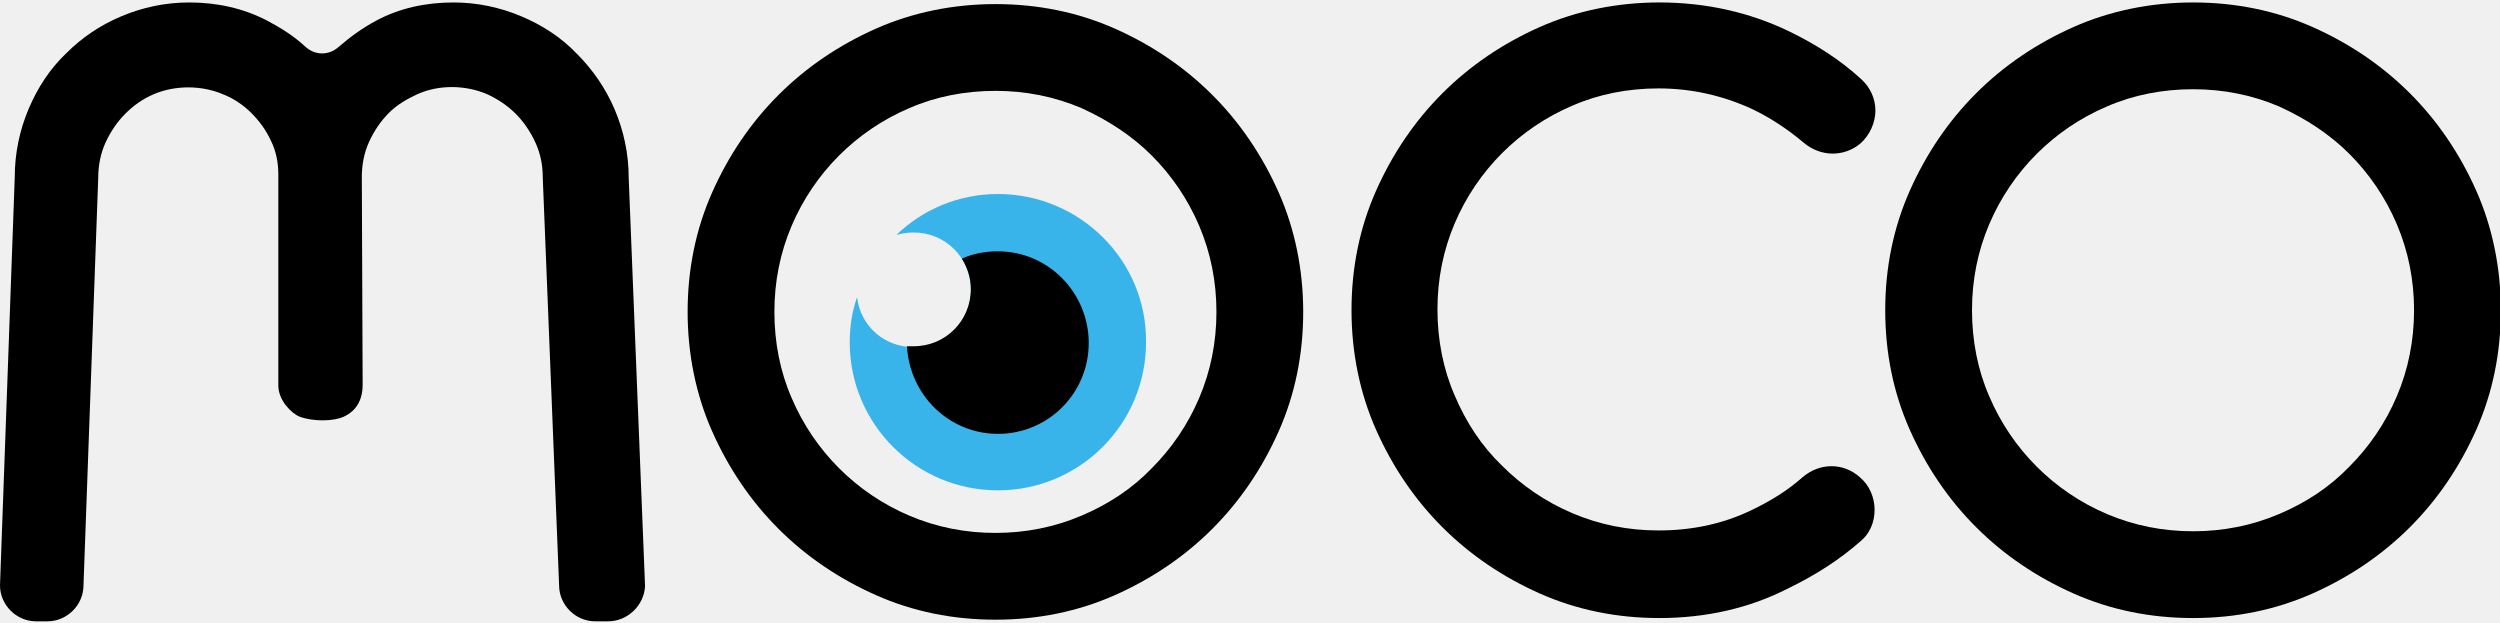
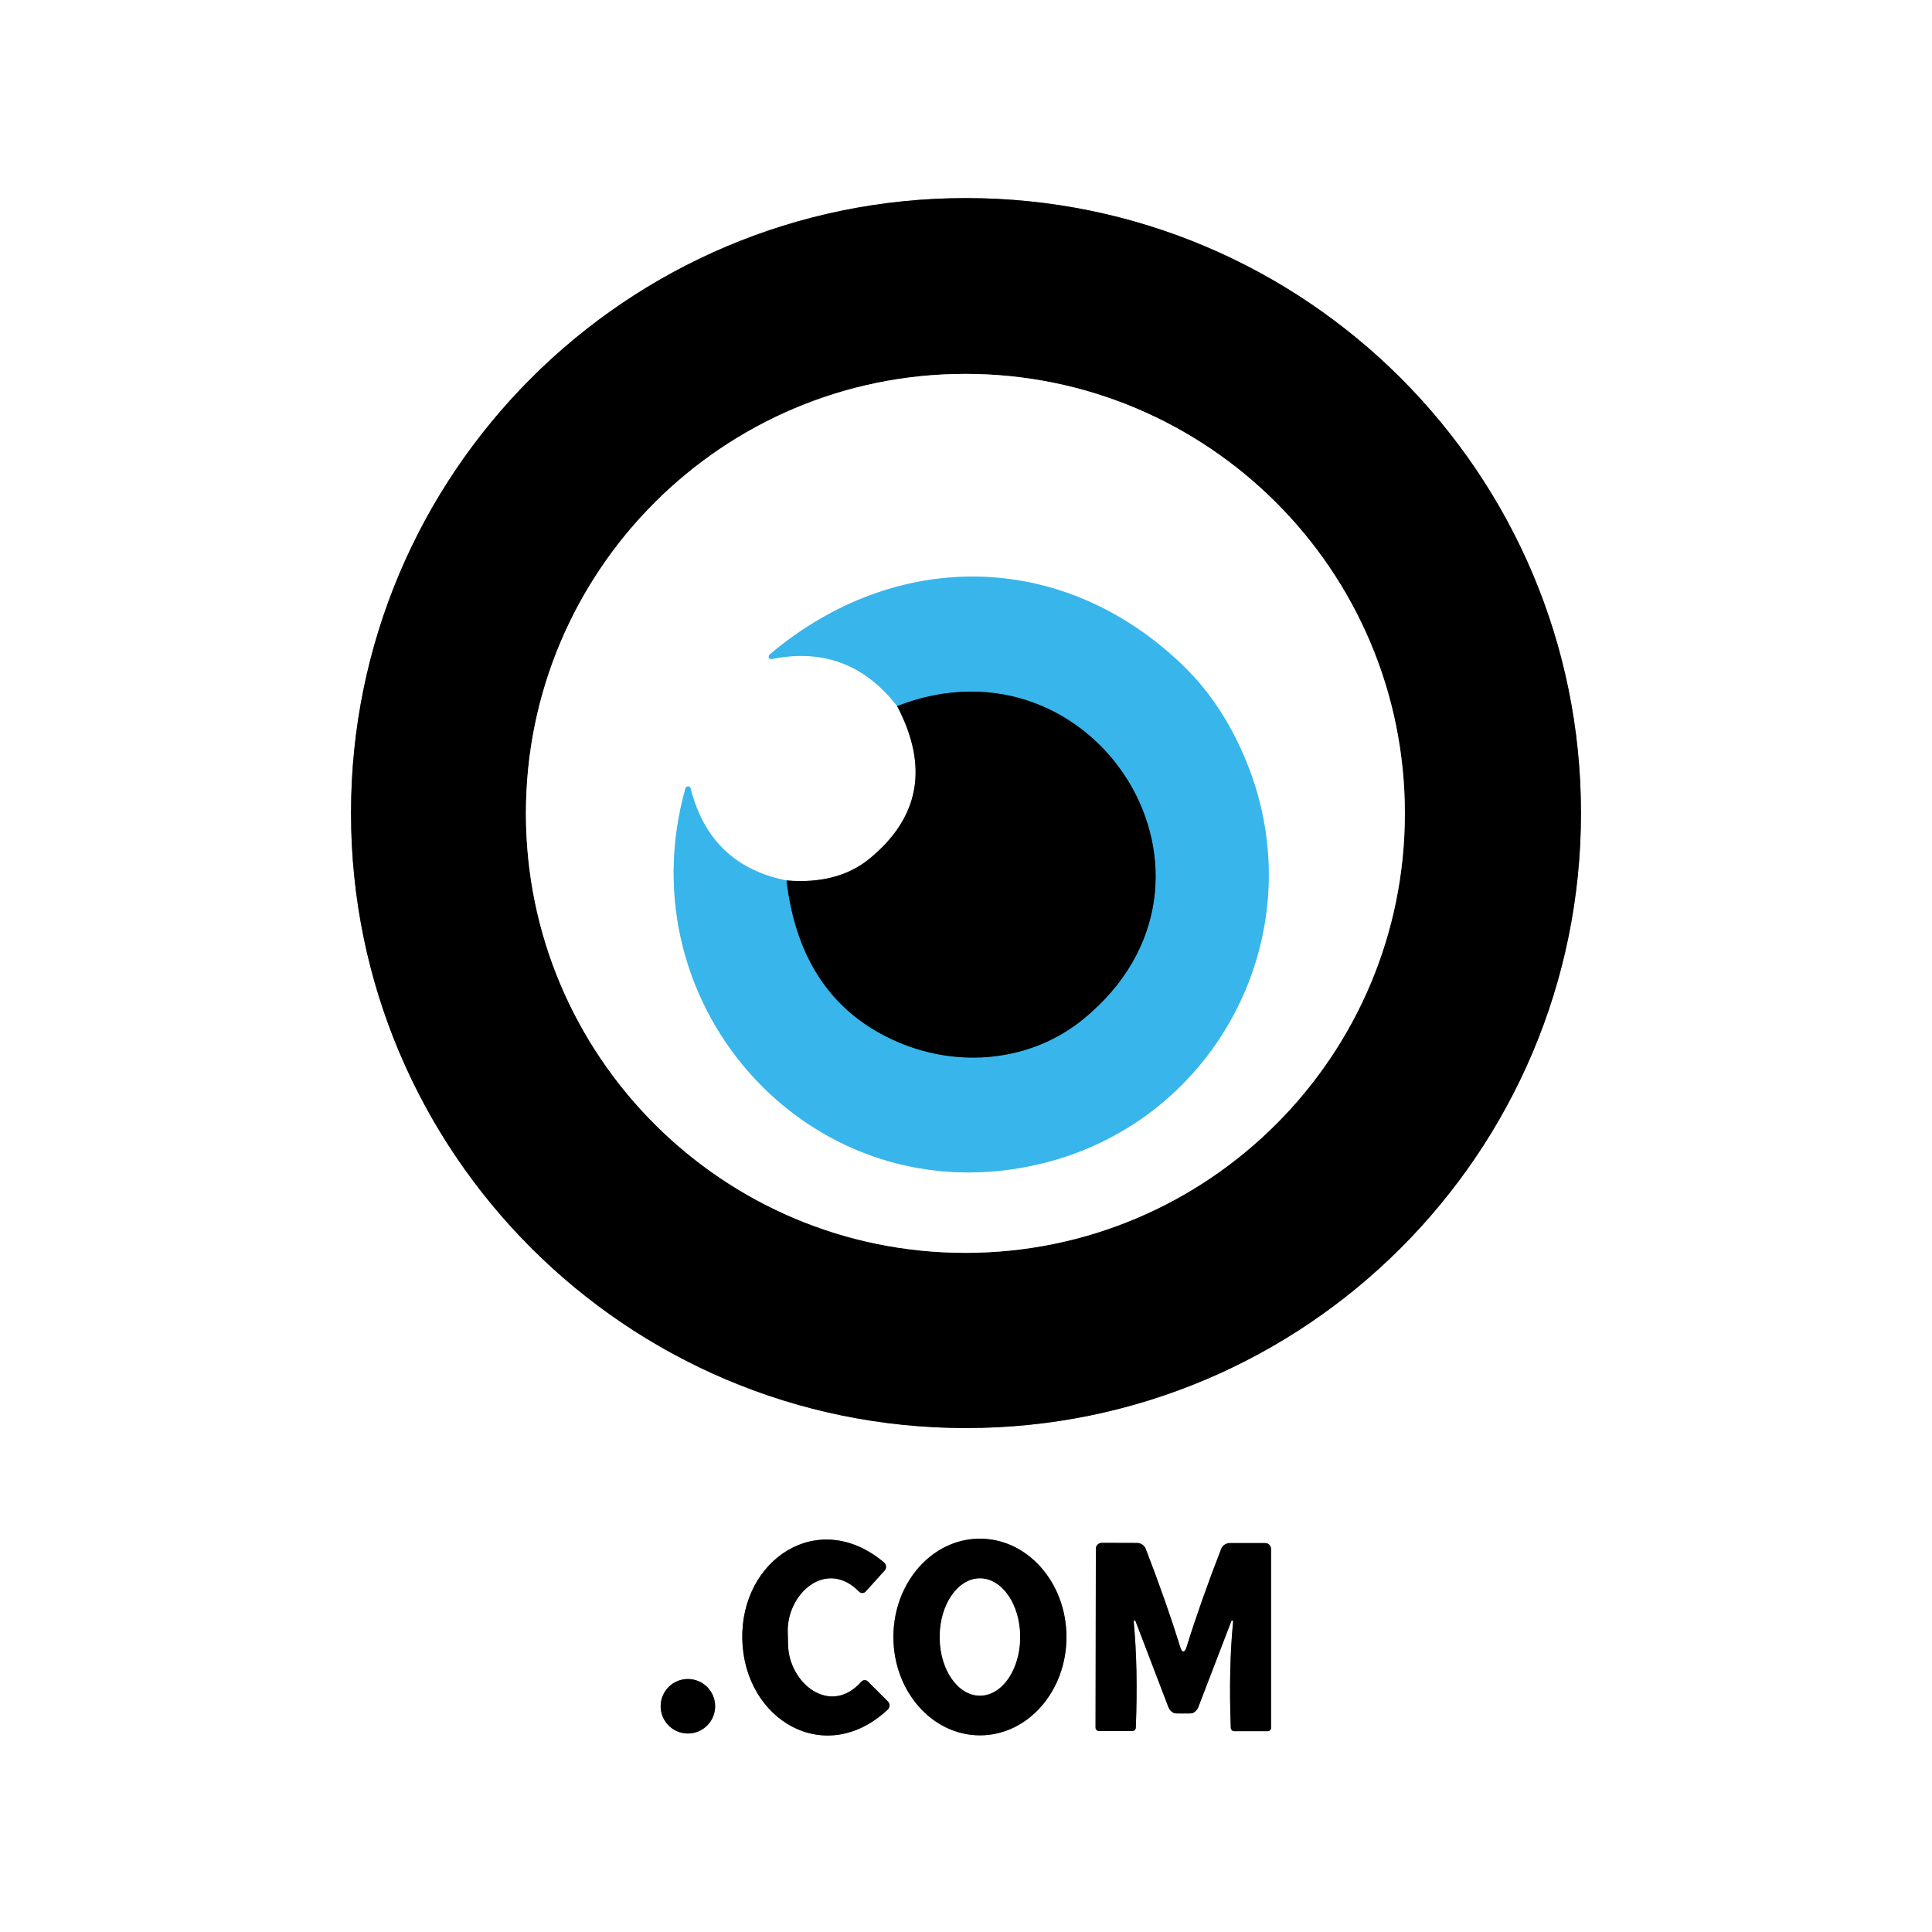
- <svg xmlns="http://www.w3.org/2000/svg" version="1.1" id="Ebene_3" x="0px" y="0px" viewBox="0 0 305.4 76.1" style="enable-background:new 0 0 305.4 76.1;" xml:space="preserve">
-   <style type="text/css">
- 	.st0{fill-rule:evenodd;clip-rule:evenodd;fill:#38B4EA;}
- 	.st1{fill-rule:evenodd;clip-rule:evenodd;}
- </style>
-   <g>
-     <path class="st0" d="M121.9,23.7c-4.8,0-9.2,1.9-12.4,5c0.7-0.2,1.4-0.3,2.1-0.3c3.9,0,7,3.1,7,7c0,3.9-3.1,7-7,7   c-3.6,0-6.5-2.6-6.9-6.1c-0.6,1.7-0.9,3.6-0.9,5.5c0,10,8.1,18.1,18.1,18.1c10,0,18.1-8.1,18.1-18.1   C140.1,31.8,131.9,23.7,121.9,23.7z" />
-     <g>
-       <g>
-         <path d="M121.6,75.7c-5.2,0-10.1-1-14.6-3c-4.5-2-8.5-4.7-11.9-8.1c-3.4-3.4-6.1-7.4-8.1-11.9c-2-4.5-3-9.5-3-14.6     c0-5.2,1-10.1,3-14.6c2-4.5,4.7-8.5,8.1-11.9c3.4-3.4,7.4-6.1,11.9-8.1c4.5-2,9.5-3,14.6-3c5.2,0,10.1,1,14.6,3     c4.5,2,8.5,4.7,11.9,8.1c3.4,3.4,6.1,7.4,8.1,11.9c2,4.5,3,9.5,3,14.6c0,5.2-1,10.1-3,14.6c-2,4.5-4.7,8.5-8.1,11.9     c-3.4,3.4-7.4,6.1-11.9,8.1C131.7,74.7,126.8,75.7,121.6,75.7z M121.6,11.1c-3.7,0-7.3,0.7-10.5,2.1c-3.3,1.4-6.2,3.4-8.6,5.8     c-2.4,2.4-4.4,5.3-5.8,8.6c-1.4,3.3-2.1,6.8-2.1,10.5c0,3.7,0.7,7.3,2.1,10.5c1.4,3.3,3.4,6.2,5.8,8.6c2.4,2.4,5.3,4.4,8.6,5.8     c3.3,1.4,6.8,2.1,10.5,2.1c3.7,0,7.2-0.7,10.5-2.1s6.2-3.3,8.6-5.8c2.4-2.4,4.4-5.3,5.8-8.6c1.4-3.3,2.1-6.8,2.1-10.5     c0-3.7-0.7-7.2-2.1-10.5c-1.4-3.3-3.4-6.2-5.8-8.6c-2.4-2.4-5.3-4.3-8.6-5.8C128.8,11.8,125.3,11.1,121.6,11.1z" />
-       </g>
-     </g>
-     <path class="st1" d="M121.9,30.7c-1.6,0-3.1,0.3-4.4,0.9c0.7,1.1,1.1,2.4,1.1,3.7c0,3.9-3.1,7-7,7c-0.3,0-0.5,0-0.8,0   c0.3,5.9,5.1,10.7,11.1,10.7c6.2,0,11.1-5,11.1-11.1S128.1,30.7,121.9,30.7z" />
+ <svg xmlns="http://www.w3.org/2000/svg" version="1.1" viewBox="0.00 0.00 190.00 190.00" width="128" height="128">
+   <g stroke-width="2.00" fill="none" stroke-linecap="butt">
+     <path stroke="#808080" vector-effect="non-scaling-stroke" d="   M 155.48 79.96   A 60.48 60.48 0.0 0 0 95.00 19.48   A 60.48 60.48 0.0 0 0 34.52 79.96   A 60.48 60.48 0.0 0 0 95.00 140.44   A 60.48 60.48 0.0 0 0 155.48 79.96" />
+     <path stroke="#808080" vector-effect="non-scaling-stroke" d="   M 73.00 161.25   C 73.20 169.14 81.13 173.89 87.30 168.13   A 0.56 0.55 -44.3 0 0 87.32 167.33   L 85.35 165.36   A 0.44 0.44 0.0 0 0 84.71 165.38   C 81.63 168.84 77.58 165.52 77.50 161.75   Q 77.50 161.45 77.49 161.14   Q 77.48 160.83 77.47 160.52   C 77.36 156.75 81.24 153.23 84.49 156.53   A 0.44 0.44 0.0 0 0 85.13 156.52   L 87.00 154.45   A 0.56 0.55 41.4 0 0 86.94 153.66   C 80.49 148.22 72.80 153.36 73.00 161.25" />
+     <path stroke="#808080" vector-effect="non-scaling-stroke" d="   M 96.353 151.32   A 9.67 8.51 -90.1 0 0 87.86 161.005   A 9.67 8.51 -90.1 0 0 96.387 170.66   A 9.67 8.51 -90.1 0 0 104.88 160.975   A 9.67 8.51 -90.1 0 0 96.353 151.32" />
+     <path stroke="#808080" vector-effect="non-scaling-stroke" d="   M 116.37 168.51   Q 117.18 168.51 117.24 168.49   A 1.04 1.03 -89.2 0 0 117.84 167.90   L 121.09 159.44   A 0.09 0.09 0.0 0 1 121.27 159.48   Q 120.82 164.01 121.04 169.92   A 0.35 0.35 0.0 0 0 121.39 170.25   L 124.67 170.25   A 0.33 0.33 0.0 0 0 125.00 169.92   L 125.00 152.33   A 0.58 0.58 0.0 0 0 124.42 151.75   L 120.95 151.75   A 0.93 0.92 -79.3 0 0 120.09 152.34   Q 118.10 157.45 116.67 162.04   Q 116.55 162.41 116.38 162.41   Q 116.20 162.41 116.09 162.04   Q 114.66 157.45 112.68 152.33   A 0.93 0.92 79.4 0 0 111.83 151.74   L 108.36 151.73   A 0.58 0.58 0.0 0 0 107.77 152.31   L 107.74 169.90   A 0.33 0.33 0.0 0 0 108.07 170.23   L 111.35 170.24   A 0.35 0.35 0.0 0 0 111.70 169.91   Q 111.93 164.00 111.49 159.47   A 0.09 0.09 0.0 0 1 111.67 159.43   L 114.91 167.90   A 1.04 1.03 89.3 0 0 115.50 168.49   Q 115.56 168.51 116.37 168.51" />
+     <path stroke="#808080" vector-effect="non-scaling-stroke" d="   M 70.33 167.80   A 2.68 2.68 0.0 0 0 67.65 165.12   A 2.68 2.68 0.0 0 0 64.97 167.80   A 2.68 2.68 0.0 0 0 67.65 170.48   A 2.68 2.68 0.0 0 0 70.33 167.80" />
+     <path stroke="#808080" vector-effect="non-scaling-stroke" d="   M 138.16 79.99   A 43.22 43.22 0.0 0 0 94.94 36.77   A 43.22 43.22 0.0 0 0 51.72 79.99   A 43.22 43.22 0.0 0 0 94.94 123.21   A 43.22 43.22 0.0 0 0 138.16 79.99" />
+     <path stroke="#808080" vector-effect="non-scaling-stroke" d="   M 88.23 69.44   Q 92.92 78.40 85.48 84.47   Q 82.37 87.00 77.35 86.59" />
+     <path stroke="#9cdaf5" vector-effect="non-scaling-stroke" d="   M 77.35 86.59   Q 69.84 85.10 67.92 77.55   A 0.26 0.26 0.0 0 0 67.41 77.54   C 61.31 99.23 80.18 119.86 102.46 114.42   C 119.87 110.18 129.37 91.47 122.56 74.88   Q 120.25 69.24 116.38 65.49   C 104.52 54.00 88.01 53.94 75.68 64.38   A 0.25 0.25 0.0 0 0 75.89 64.81   Q 83.46 63.28 88.23 69.44" />
+     <path stroke="#1c5b76" vector-effect="non-scaling-stroke" d="   M 77.35 86.59   Q 78.75 98.42 88.38 102.51   C 94.39 105.06 101.42 104.38 106.50 100.25   C 123.28 86.59 107.78 61.82 88.23 69.44" />
+     <path stroke="#808080" vector-effect="non-scaling-stroke" d="   M 96.37 155.23   A 5.76 3.95 -90.0 0 0 92.42 160.99   A 5.76 3.95 -90.0 0 0 96.37 166.75   A 5.76 3.95 -90.0 0 0 100.32 160.99   A 5.76 3.95 -90.0 0 0 96.37 155.23" />
  </g>
-   <g>
-     <path d="M202.7,75.5c-5.2,0-10.1-1-14.6-3c-4.5-2-8.5-4.7-11.9-8.1c-3.4-3.4-6.1-7.4-8.1-11.9c-2-4.5-3-9.5-3-14.6   c0-5.2,1-10.1,3-14.6c2-4.5,4.7-8.5,8.1-11.9c3.4-3.4,7.4-6.1,11.9-8.1c4.5-2,9.5-3,14.6-3c5.7,0,11,1.2,15.8,3.5   c3.3,1.6,6.3,3.5,8.9,5.9c1.1,1,1.7,2.4,1.7,3.8c0,1.5-0.7,3-1.8,4c-2,1.7-4.9,1.7-7-0.1c-1.9-1.6-4-3-6.3-4.1   c-3.5-1.6-7.3-2.5-11.4-2.5c-3.7,0-7.3,0.7-10.5,2.1c-3.3,1.4-6.2,3.4-8.6,5.8c-2.4,2.4-4.4,5.3-5.8,8.6s-2.1,6.8-2.1,10.5   c0,3.7,0.7,7.3,2.1,10.5c1.4,3.3,3.3,6.2,5.8,8.6c2.4,2.4,5.3,4.4,8.6,5.8c3.3,1.4,6.8,2.1,10.5,2.1c4.1,0,7.9-0.8,11.4-2.5   c2.3-1.1,4.4-2.4,6.2-4c2.1-1.8,5-1.8,7,0l-0.5,0.6l0.5-0.6c1.2,1,1.8,2.5,1.8,4c0,1.5-0.6,2.9-1.7,3.8c-2.6,2.3-5.6,4.2-8.9,5.8   C213.7,74.3,208.4,75.5,202.7,75.5z" />
-   </g>
-   <g>
-     <path d="M267.9,75.5c-5.2,0-10.1-1-14.6-3c-4.5-2-8.5-4.7-11.9-8.1c-3.4-3.4-6.1-7.4-8.1-11.9c-2-4.5-3-9.4-3-14.6   c0-5.2,1-10.1,3-14.6c2-4.5,4.7-8.5,8.1-11.9c3.4-3.4,7.4-6.1,11.9-8.1c4.5-2,9.5-3,14.6-3c5.2,0,10.1,1,14.6,3   c4.5,2,8.5,4.7,11.9,8.1c3.4,3.4,6.1,7.4,8.1,11.9c2,4.5,3,9.5,3,14.6c0,5.2-1,10.1-3,14.6c-2,4.5-4.7,8.5-8.1,11.9   c-3.4,3.4-7.4,6.1-11.9,8.1C278,74.5,273.1,75.5,267.9,75.5z M267.9,10.9c-3.7,0-7.3,0.7-10.5,2.1c-3.3,1.4-6.2,3.4-8.6,5.8   c-2.4,2.4-4.4,5.3-5.8,8.6c-1.4,3.3-2.1,6.8-2.1,10.5c0,3.7,0.7,7.3,2.1,10.5c1.4,3.3,3.4,6.2,5.8,8.6c2.4,2.4,5.3,4.4,8.6,5.8   c3.3,1.4,6.8,2.1,10.5,2.1c3.7,0,7.2-0.7,10.5-2.1c3.3-1.4,6.2-3.3,8.6-5.8c2.4-2.4,4.4-5.3,5.8-8.6c1.4-3.3,2.1-6.8,2.1-10.5   c0-3.7-0.7-7.2-2.1-10.5c-1.4-3.3-3.4-6.2-5.8-8.6c-2.4-2.4-5.3-4.3-8.6-5.8C275.1,11.6,271.6,10.9,267.9,10.9z" />
-   </g>
-   <g>
-     <path d="M74.3,75.9h-1.6c-2.4,0-4.4-2-4.4-4.4l-2-49.9c0-1.5-0.3-2.9-0.9-4.2c-0.6-1.3-1.4-2.5-2.4-3.5c-1-1-2.2-1.8-3.5-2.4   c-2.6-1.1-5.8-1.2-8.5,0c-1.3,0.6-2.5,1.3-3.5,2.3c-1,1-1.8,2.2-2.4,3.5c-0.6,1.3-0.9,2.8-0.9,4.3L44.3,47c0,1.9-0.8,3.2-2.3,3.9   c-1.3,0.6-3.8,0.6-5.4,0c-1-0.4-2.6-2-2.6-3.8l0-25.8c0-1.5-0.3-2.9-0.9-4.1c-0.6-1.3-1.4-2.4-2.4-3.4c-1-1-2.2-1.8-3.5-2.3   c-2.6-1.1-5.8-1.1-8.4,0c-1.4,0.6-2.5,1.4-3.5,2.4c-1,1-1.8,2.2-2.4,3.5c-0.6,1.3-0.9,2.8-0.9,4.3l-1.8,49.8c0,2.4-2,4.4-4.4,4.4   H4.4c-2.4,0-4.4-2-4.4-4.4l1.8-49.8c0-3,0.6-5.8,1.7-8.4c1.1-2.6,2.6-4.9,4.6-6.8C10,4.6,12.2,3.1,14.8,2c2.6-1.1,5.4-1.7,8.3-1.7   c3.4,0,6.6,0.7,9.5,2.2c1.7,0.9,3.3,1.9,4.7,3.2c1.2,1.1,2.9,1.1,4.1,0c1.4-1.2,2.9-2.3,4.6-3.2c2.8-1.5,6-2.2,9.4-2.2   c2.9,0,5.7,0.6,8.3,1.7c2.6,1.1,4.9,2.6,6.8,4.6c1.9,1.9,3.5,4.2,4.6,6.8c1.1,2.6,1.7,5.4,1.7,8.3l2,49.9   C78.7,73.9,76.7,75.9,74.3,75.9z" />
-   </g>
+   <path fill="#ffffff" d="   M 190.00 0.00   L 190.00 190.00   L 0.00 190.00   L 0.00 0.00   L 190.00 0.00   Z   M 155.48 79.96   A 60.48 60.48 0.0 0 0 95.00 19.48   A 60.48 60.48 0.0 0 0 34.52 79.96   A 60.48 60.48 0.0 0 0 95.00 140.44   A 60.48 60.48 0.0 0 0 155.48 79.96   Z   M 73.00 161.25   C 73.20 169.14 81.13 173.89 87.30 168.13   A 0.56 0.55 -44.3 0 0 87.32 167.33   L 85.35 165.36   A 0.44 0.44 0.0 0 0 84.71 165.38   C 81.63 168.84 77.58 165.52 77.50 161.75   Q 77.50 161.45 77.49 161.14   Q 77.48 160.83 77.47 160.52   C 77.36 156.75 81.24 153.23 84.49 156.53   A 0.44 0.44 0.0 0 0 85.13 156.52   L 87.00 154.45   A 0.56 0.55 41.4 0 0 86.94 153.66   C 80.49 148.22 72.80 153.36 73.00 161.25   Z   M 96.353 151.32   A 9.67 8.51 -90.1 0 0 87.86 161.005   A 9.67 8.51 -90.1 0 0 96.387 170.66   A 9.67 8.51 -90.1 0 0 104.88 160.975   A 9.67 8.51 -90.1 0 0 96.353 151.32   Z   M 116.37 168.51   Q 117.18 168.51 117.24 168.49   A 1.04 1.03 -89.2 0 0 117.84 167.90   L 121.09 159.44   A 0.09 0.09 0.0 0 1 121.27 159.48   Q 120.82 164.01 121.04 169.92   A 0.35 0.35 0.0 0 0 121.39 170.25   L 124.67 170.25   A 0.33 0.33 0.0 0 0 125.00 169.92   L 125.00 152.33   A 0.58 0.58 0.0 0 0 124.42 151.75   L 120.95 151.75   A 0.93 0.92 -79.3 0 0 120.09 152.34   Q 118.10 157.45 116.67 162.04   Q 116.55 162.41 116.38 162.41   Q 116.20 162.41 116.09 162.04   Q 114.66 157.45 112.68 152.33   A 0.93 0.92 79.4 0 0 111.83 151.74   L 108.36 151.73   A 0.58 0.58 0.0 0 0 107.77 152.31   L 107.74 169.90   A 0.33 0.33 0.0 0 0 108.07 170.23   L 111.35 170.24   A 0.35 0.35 0.0 0 0 111.70 169.91   Q 111.93 164.00 111.49 159.47   A 0.09 0.09 0.0 0 1 111.67 159.43   L 114.91 167.90   A 1.04 1.03 89.3 0 0 115.50 168.49   Q 115.56 168.51 116.37 168.51   Z   M 70.33 167.80   A 2.68 2.68 0.0 0 0 67.65 165.12   A 2.68 2.68 0.0 0 0 64.97 167.80   A 2.68 2.68 0.0 0 0 67.65 170.48   A 2.68 2.68 0.0 0 0 70.33 167.80   Z" />
+   <path fill="#000000" d="   M 155.48 79.96   A 60.48 60.48 0.0 0 1 95.00 140.44   A 60.48 60.48 0.0 0 1 34.52 79.96   A 60.48 60.48 0.0 0 1 95.00 19.48   A 60.48 60.48 0.0 0 1 155.48 79.96   Z   M 138.16 79.99   A 43.22 43.22 0.0 0 0 94.94 36.77   A 43.22 43.22 0.0 0 0 51.72 79.99   A 43.22 43.22 0.0 0 0 94.94 123.21   A 43.22 43.22 0.0 0 0 138.16 79.99   Z" />
+   <path fill="#ffffff" d="   M 138.16 79.99   A 43.22 43.22 0.0 0 1 94.94 123.21   A 43.22 43.22 0.0 0 1 51.72 79.99   A 43.22 43.22 0.0 0 1 94.94 36.77   A 43.22 43.22 0.0 0 1 138.16 79.99   Z   M 88.23 69.44   Q 92.92 78.40 85.48 84.47   Q 82.37 87.00 77.35 86.59   Q 69.84 85.10 67.92 77.55   A 0.26 0.26 0.0 0 0 67.41 77.54   C 61.31 99.23 80.18 119.86 102.46 114.42   C 119.87 110.18 129.37 91.47 122.56 74.88   Q 120.25 69.24 116.38 65.49   C 104.52 54.00 88.01 53.94 75.68 64.38   A 0.25 0.25 0.0 0 0 75.89 64.81   Q 83.46 63.28 88.23 69.44   Z" />
+   <path fill="#38b5eb" d="   M 77.35 86.59   Q 78.75 98.42 88.38 102.51   C 94.39 105.06 101.42 104.38 106.50 100.25   C 123.28 86.59 107.78 61.82 88.23 69.44   Q 83.46 63.28 75.89 64.81   A 0.25 0.25 0.0 0 1 75.68 64.38   C 88.01 53.94 104.52 54.00 116.38 65.49   Q 120.25 69.24 122.56 74.88   C 129.37 91.47 119.87 110.18 102.46 114.42   C 80.18 119.86 61.31 99.23 67.41 77.54   A 0.26 0.26 0.0 0 1 67.92 77.55   Q 69.84 85.10 77.35 86.59   Z" />
+   <path fill="#000000" d="   M 77.35 86.59   Q 82.37 87.00 85.48 84.47   Q 92.92 78.40 88.23 69.44   C 107.78 61.82 123.28 86.59 106.50 100.25   C 101.42 104.38 94.39 105.06 88.38 102.51   Q 78.75 98.42 77.35 86.59   Z" />
+   <path fill="#000000" d="   M 77.49 161.14   Q 77.50 161.45 77.50 161.75   C 77.58 165.52 81.63 168.84 84.71 165.38   A 0.44 0.44 0.0 0 1 85.35 165.36   L 87.32 167.33   A 0.56 0.55 -44.3 0 1 87.30 168.13   C 81.13 173.89 73.20 169.14 73.00 161.25   C 72.80 153.36 80.49 148.22 86.94 153.66   A 0.56 0.55 41.4 0 1 87.00 154.45   L 85.13 156.52   A 0.44 0.44 0.0 0 1 84.49 156.53   C 81.24 153.23 77.36 156.75 77.47 160.52   Q 77.48 160.83 77.49 161.14   Z" />
+   <path fill="#000000" d="   M 96.353 151.32   A 9.67 8.51 -90.1 0 1 104.88 160.975   A 9.67 8.51 -90.1 0 1 96.387 170.66   A 9.67 8.51 -90.1 0 1 87.86 161.005   A 9.67 8.51 -90.1 0 1 96.353 151.32   Z   M 96.37 155.23   A 5.76 3.95 -90.0 0 0 92.42 160.99   A 5.76 3.95 -90.0 0 0 96.37 166.75   A 5.76 3.95 -90.0 0 0 100.32 160.99   A 5.76 3.95 -90.0 0 0 96.37 155.23   Z" />
+   <path fill="#000000" d="   M 116.38 162.41   Q 116.55 162.41 116.67 162.04   Q 118.10 157.45 120.09 152.34   A 0.93 0.92 -79.3 0 1 120.95 151.75   L 124.42 151.75   A 0.58 0.58 0.0 0 1 125.00 152.33   L 125.00 169.92   A 0.33 0.33 0.0 0 1 124.67 170.25   L 121.39 170.25   A 0.35 0.35 0.0 0 1 121.04 169.92   Q 120.82 164.01 121.27 159.48   A 0.09 0.09 0.0 0 0 121.09 159.44   L 117.84 167.90   A 1.04 1.03 -89.2 0 1 117.24 168.49   Q 117.18 168.51 116.37 168.51   Q 115.56 168.51 115.50 168.49   A 1.04 1.03 89.3 0 1 114.91 167.90   L 111.67 159.43   A 0.09 0.09 0.0 0 0 111.49 159.47   Q 111.93 164.00 111.70 169.91   A 0.35 0.35 0.0 0 1 111.35 170.24   L 108.07 170.23   A 0.33 0.33 0.0 0 1 107.74 169.90   L 107.77 152.31   A 0.58 0.58 0.0 0 1 108.36 151.73   L 111.83 151.74   A 0.93 0.92 79.4 0 1 112.68 152.33   Q 114.66 157.45 116.09 162.04   Q 116.20 162.41 116.38 162.41   Z" />
+   <ellipse fill="#ffffff" cx="0.00" cy="0.00" transform="translate(96.37,160.99) rotate(-90.0)" rx="5.76" ry="3.95" />
+   <circle fill="#000000" cx="67.65" cy="167.80" r="2.68" />
</svg>
